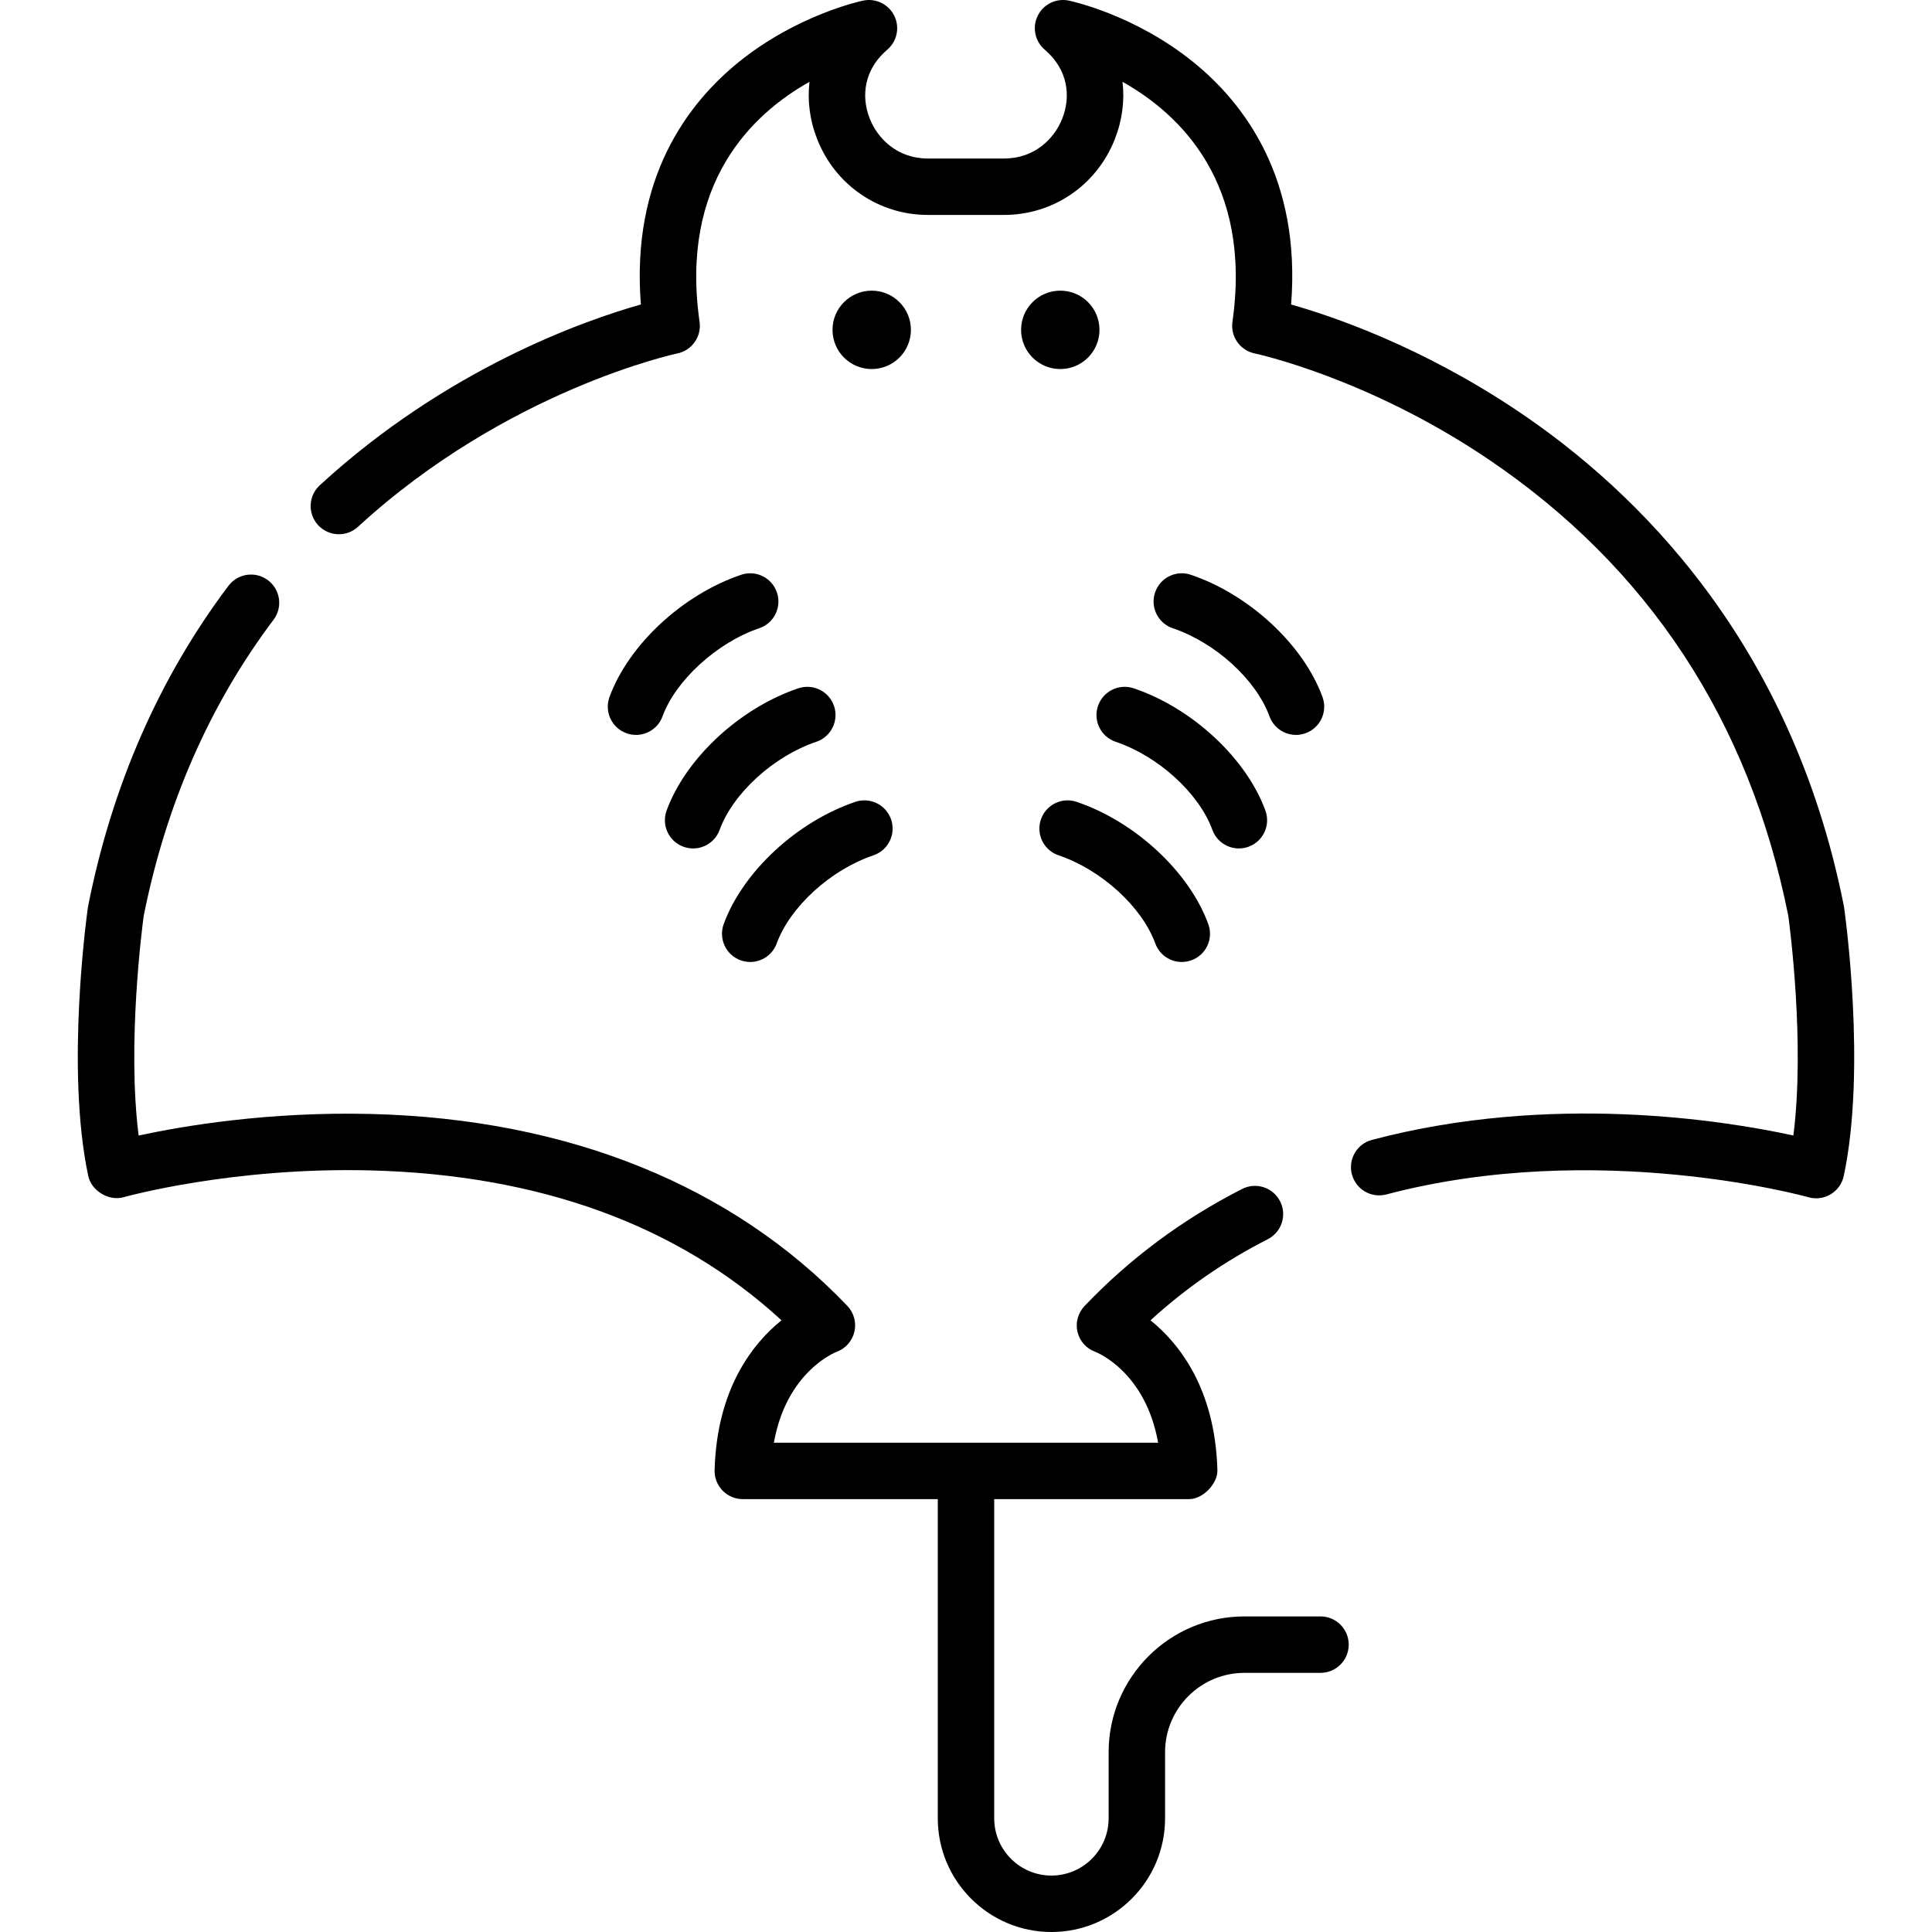
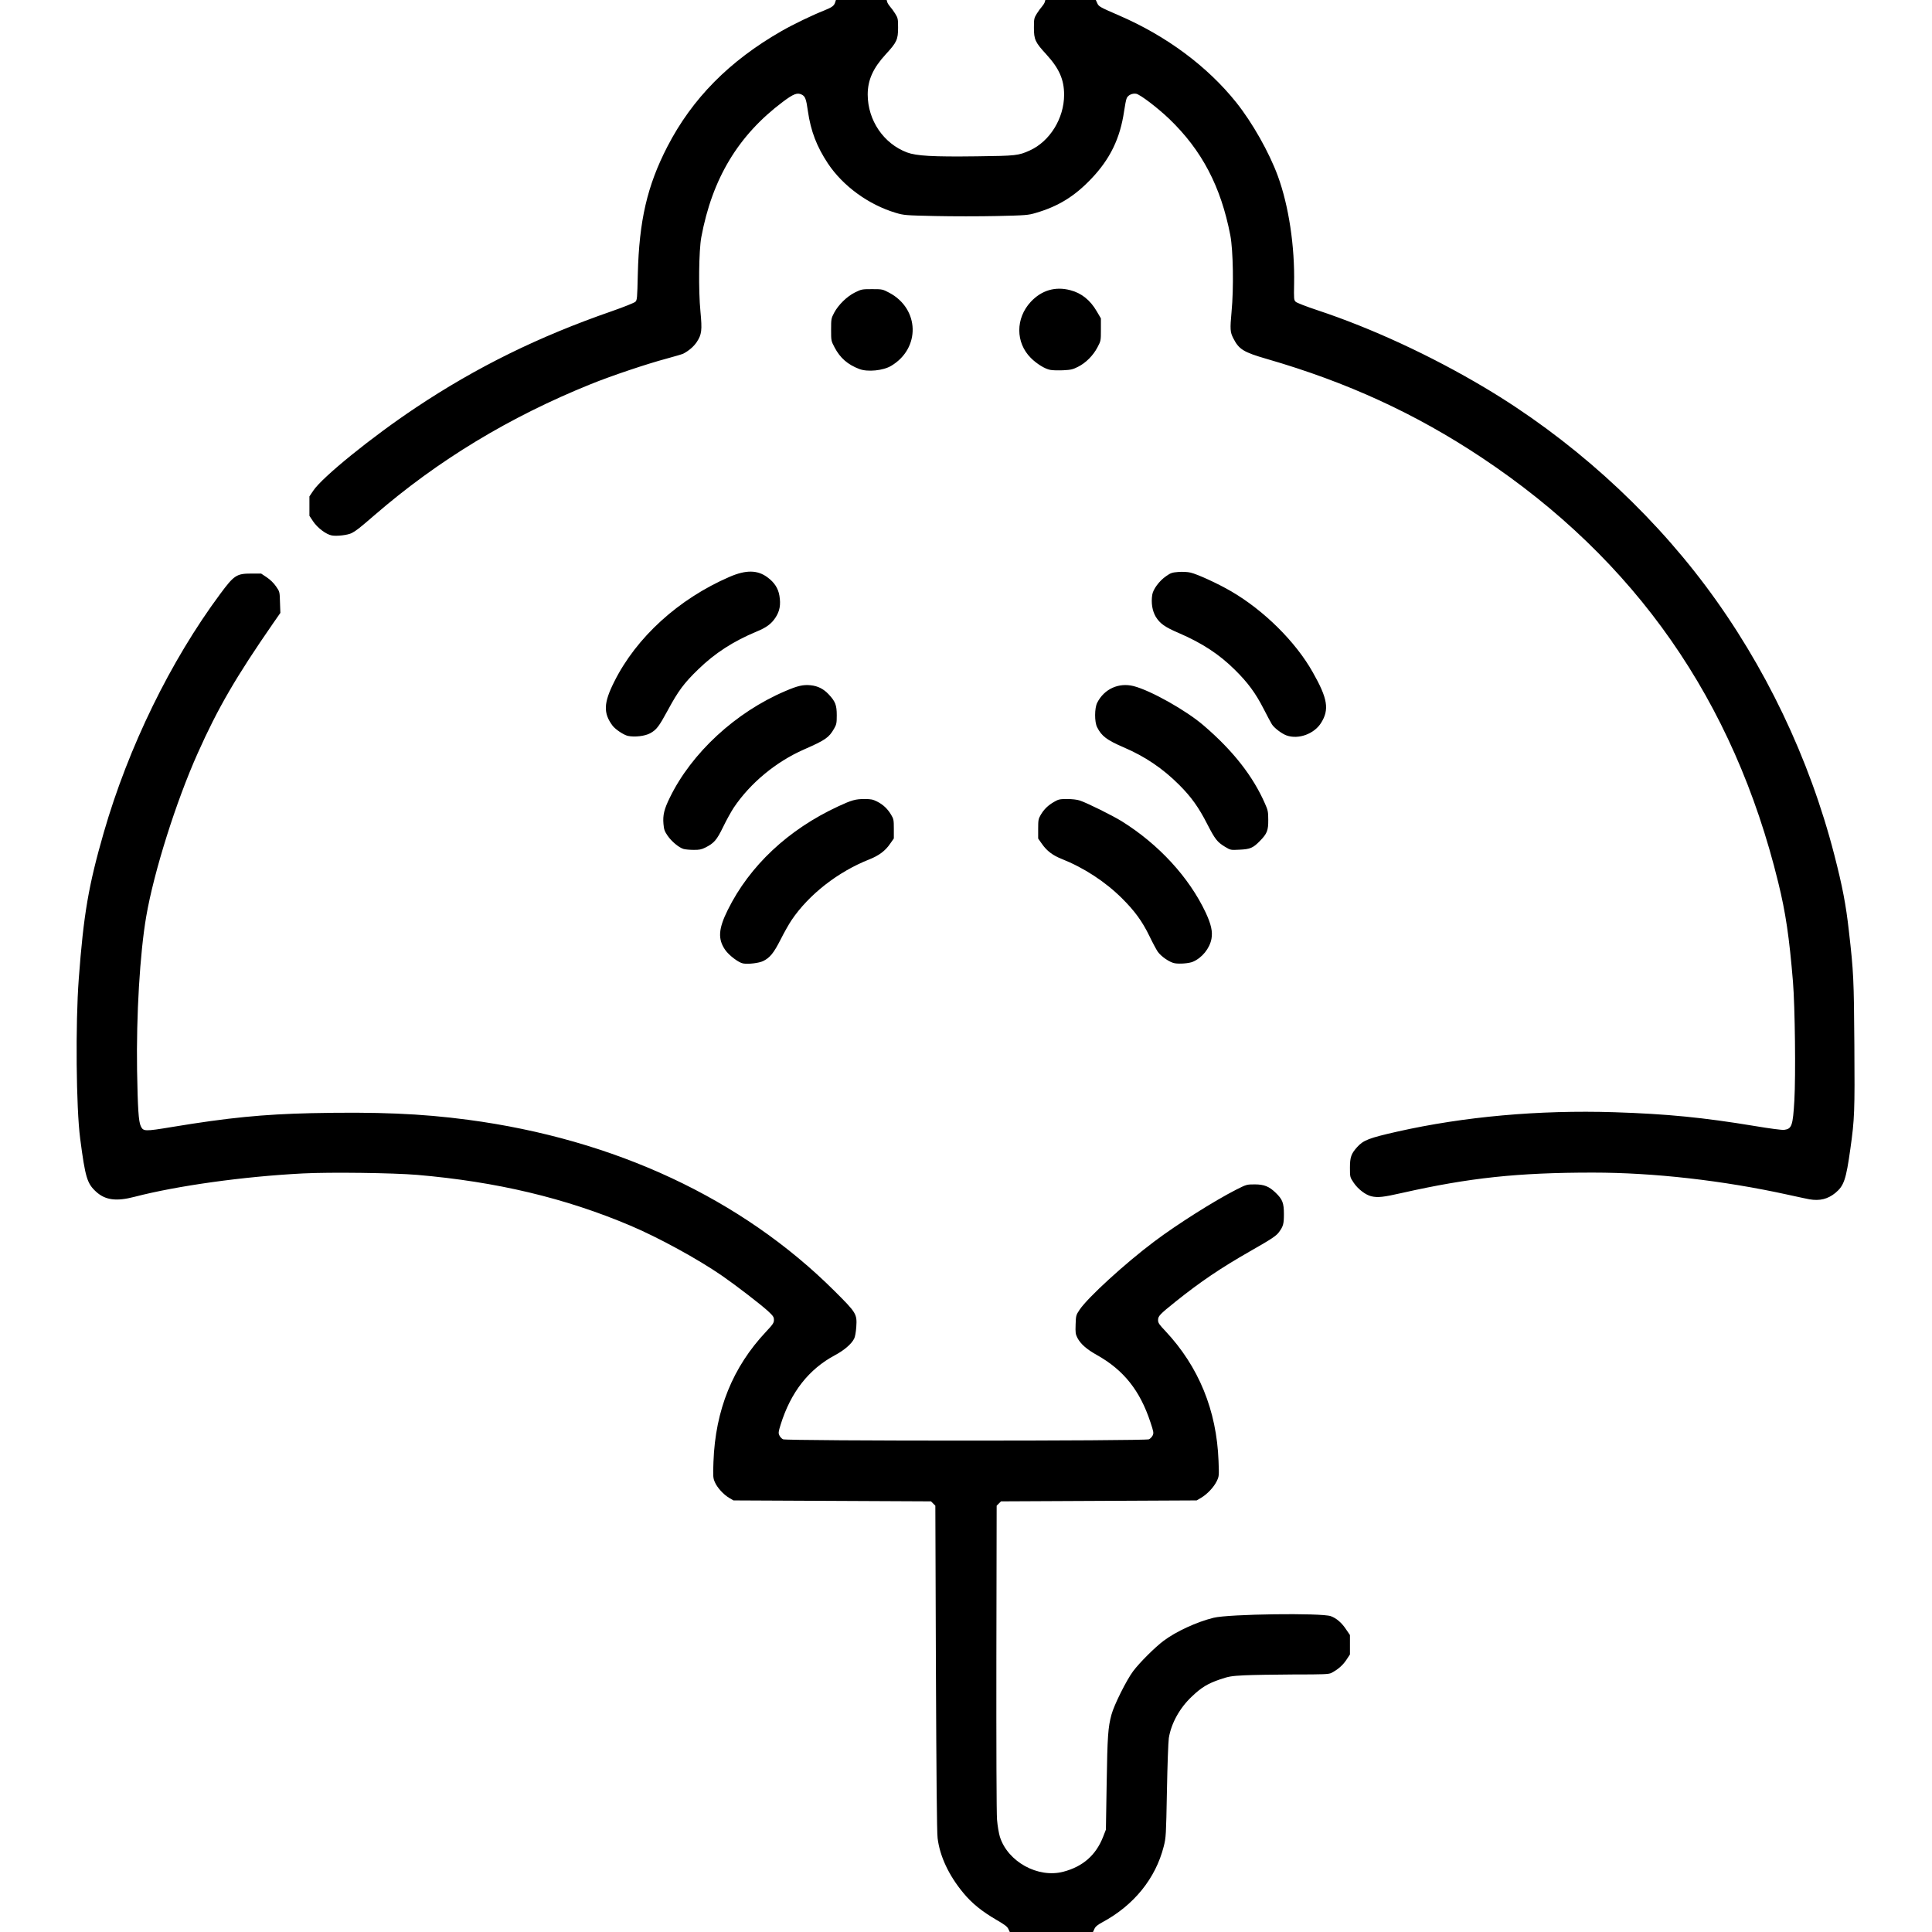
- <svg xmlns="http://www.w3.org/2000/svg" id="Capa_1" enable-background="new 0 0 512 512" height="512" viewBox="0 0 512 512" width="512">
-   <g>
-     <g>
-       <path d="m349.947 428.368h-20.161c-19.843 0-35.987 16.144-35.987 35.986v17.529c0 8.36-6.801 15.161-15.161 15.161s-15.161-6.801-15.161-15.161v-84.598h51.671c3.678 0 7.573-4.149 7.475-7.685-.599-21.572-10.102-33.54-17.723-39.703 9.267-8.488 19.682-15.694 31.065-21.484 3.681-1.873 5.147-6.375 3.275-10.055-1.872-3.682-6.375-5.15-10.055-3.275-15.694 7.983-29.736 18.408-41.736 30.988-1.745 1.829-2.489 4.402-1.908 6.863s2.325 4.447 4.704 5.304c.607.236 13.348 5.399 16.667 24.092h-101.825c3.318-18.692 16.051-23.853 16.585-24.062 2.38-.857 4.165-2.858 4.746-5.318.58-2.461-.122-5.05-1.868-6.879-30.488-31.957-74.1-49.543-126.122-50.855-27.373-.687-50.149 3.215-61.683 5.715-3.107-24.325.964-55.452 1.334-58.184 5.916-29.639 17.494-56.052 34.412-78.505 2.485-3.299 1.826-7.987-1.473-10.473-3.297-2.485-7.987-1.825-10.472 1.472-18.325 24.322-30.834 52.855-37.179 84.809-.027.134-.05.27-.069.405-.246 1.733-5.962 42.785.089 71.186.852 3.999 5.521 6.731 9.364 5.636.282-.081 28.646-8.021 65.298-7.11 44.95 1.134 81.586 14.49 109.055 39.726-7.621 6.161-17.13 18.13-17.729 39.708-.056 2.018.706 3.974 2.114 5.421s3.341 2.264 5.361 2.264h51.672v84.598c0 16.606 13.51 30.117 30.117 30.117 16.606 0 30.116-13.511 30.116-30.117v-17.529c0-11.597 9.434-21.031 21.031-21.031h20.161c4.13 0 7.478-3.347 7.478-7.478s-3.348-7.478-7.478-7.478z" />
-       <path d="m488.702 240.453c-.019-.135-.042-.271-.069-.405-13.863-69.817-54.702-109.883-86.52-131.2-25.395-17.013-48.871-25.016-59.955-28.149 2.655-33.503-12.441-53.4-26.072-64.367-15.474-12.449-32.141-16.028-32.843-16.175-3.33-.691-6.703.944-8.218 3.986-1.516 3.042-.789 6.723 1.768 8.962.299.261.59.525.872.791 4.924 4.63 6.356 11.198 3.831 17.571-2.019 5.094-7.125 10.538-15.401 10.538h-20.189c-8.276 0-13.382-5.444-15.401-10.539-2.525-6.372-1.093-12.94 3.829-17.568.282-.265.572-.528.871-.79 2.559-2.238 3.288-5.919 1.773-8.962-1.515-3.044-4.891-4.681-8.219-3.989-.702.147-17.369 3.725-32.844 16.175-13.631 10.966-28.726 30.862-26.073 64.36-14.742 4.154-51.324 16.879-85.097 47.906-3.041 2.794-3.241 7.524-.447 10.566 2.794 3.04 7.523 3.241 10.566.448 39.46-36.252 84.191-45.853 84.629-45.943 3.875-.793 6.462-4.467 5.903-8.383-5.25-36.746 13.839-55.021 29.13-63.608-.595 5.011.07 10.234 2.077 15.297 4.811 12.141 16.314 19.985 29.305 19.985h20.189c12.991 0 24.494-7.844 29.305-19.984 2.006-5.063 2.671-10.286 2.077-15.296 15.295 8.589 34.379 26.864 29.13 63.606-.558 3.908 2.028 7.58 5.894 8.381.294.061 29.751 6.342 61.778 27.935 42.527 28.671 69.323 69.432 79.644 121.145.371 2.733 4.449 33.823 1.336 58.173-18.171-3.962-64.097-11.41-111.674 1.158-3.993 1.054-6.375 5.146-5.32 9.139 1.055 3.992 5.143 6.377 9.14 5.32 55.904-14.764 111.298.583 111.845.739.673.192 1.363.286 2.05.286 1.346 0 2.681-.363 3.855-1.07 1.775-1.068 3.027-2.824 3.459-4.85 6.048-28.402.332-69.455.086-71.189z" />
-       <path d="m196.422 152.321c-15.494 5.227-29.844 18.547-34.897 32.393-1.416 3.88.581 8.173 4.461 9.589.846.309 1.711.455 2.563.455 3.052 0 5.918-1.883 7.025-4.916 3.488-9.56 14.506-19.597 25.628-23.349 3.913-1.32 6.015-5.563 4.695-9.476-1.319-3.914-5.561-6.018-9.475-4.696z" />
-       <path d="m211.553 182.409c-15.494 5.228-29.843 18.548-34.896 32.393-1.416 3.88.581 8.172 4.461 9.589.846.309 1.712.455 2.563.455 3.052 0 5.918-1.883 7.025-4.916 3.546-9.715 14.324-19.536 25.629-23.35 3.913-1.32 6.015-5.563 4.695-9.476-1.321-3.912-5.563-6.015-9.477-4.695z" />
-       <path d="m226.684 212.498c-15.494 5.228-29.844 18.549-34.896 32.393-1.416 3.88.581 8.173 4.461 9.589.846.309 1.711.455 2.563.455 3.052 0 5.918-1.883 7.025-4.916 3.545-9.715 14.324-19.536 25.629-23.35 3.913-1.32 6.015-5.563 4.695-9.476-1.321-3.913-5.563-6.015-9.477-4.695z" />
-       <path d="m336.426 189.841c1.107 3.034 3.973 4.916 7.025 4.916.852 0 1.717-.146 2.563-.455 3.88-1.417 5.877-5.71 4.461-9.589-5.053-13.846-19.403-27.166-34.897-32.393-3.914-1.322-8.156.782-9.476 4.695s.782 8.156 4.695 9.476c11.305 3.814 22.083 13.634 25.629 23.35z" />
-       <path d="m290.971 187.104c-1.32 3.913.782 8.156 4.695 9.476 11.305 3.814 22.083 13.634 25.629 23.35 1.107 3.034 3.973 4.916 7.025 4.916.851 0 1.717-.146 2.563-.455 3.88-1.416 5.877-5.708 4.461-9.589-5.052-13.845-19.402-27.166-34.896-32.393-3.915-1.319-8.156.781-9.477 4.695z" />
-       <path d="m285.316 212.498c-3.913-1.323-8.156.782-9.476 4.695s.782 8.156 4.695 9.476c11.305 3.814 22.084 13.635 25.629 23.35 1.107 3.034 3.973 4.916 7.025 4.916.852 0 1.717-.146 2.563-.455 3.88-1.417 5.877-5.709 4.461-9.589-5.053-13.845-19.403-27.166-34.897-32.393z" />
-       <path d="m241.401 87.413c0-5.737-4.651-10.388-10.388-10.388s-10.388 4.651-10.388 10.388c0 5.738 4.651 10.389 10.388 10.389s10.388-4.651 10.388-10.389z" />
-       <path d="m280.987 77.025c-5.737 0-10.389 4.651-10.389 10.388 0 5.738 4.651 10.389 10.389 10.389 5.737 0 10.388-4.651 10.388-10.389.001-5.737-4.65-10.388-10.388-10.388z" />
-     </g>
-   </g>
+ <svg xmlns="http://www.w3.org/2000/svg" viewBox="0 0 2048 2048" width="2048" height="2048">
+   <path d="M1068.9,2044.8C1067.8,2042.3 1065.0,2040.2 1056.7,2035.4C1040.9,2026.2 1030.2,2017.6 1021.1,2006.5C1005.8,1988.1 996.2,1967.6 993.9,1948.5C993.1,1942.5 992.6,1883.3 992.1,1767.8L991.5,1596.1L989.2,1593.8L986.9,1591.5L882.2,1591.0L777.5,1590.5L772.9,1587.8C767.0,1584.3 760.3,1577.0 757.8,1571.2C755.9,1566.9 755.7,1565.3 756.3,1549.5C758.3,1494.6 776.7,1449.2 812.1,1411.6C819.3,1403.9 820.4,1402.3 820.4,1399.2C820.4,1396.1 819.6,1394.9 814.0,1389.7C806.2,1382.6 780.1,1362.5 765.8,1352.6C739.9,1334.7 698.2,1311.9 668.2,1299.2C599.1,1269.9 526.1,1252.6 442.0,1245.4C416.4,1243.3 350.4,1242.4 321.0,1243.9C258.4,1247.1 187.9,1256.9 142.5,1268.7C123.4,1273.7 111.7,1272.2 102.0,1263.4C92.3,1254.6 90.4,1248.3 85.0,1207.0C80.7,1174.5 79.9,1085.4 83.5,1037.5C88.6,969.2 93.8,938.8 110.0,882.5C136.1,792.0 180.7,700.6 233.5,629.5C248.1,609.8 250.8,608.0 266.3,608.0L276.8,608.0L282.8,612.0C286.5,614.5 290.2,618.1 292.6,621.6C296.5,627.2 296.5,627.3 296.8,638.5L297.2,649.7L289.6,660.6C250.4,717.2 230.9,750.6 209.6,798.4C186.6,849.7 163.1,924.3 155.0,971.5C148.3,1010.5 144.4,1076.3 145.3,1134.5C146.0,1175.0 146.9,1188.9 149.2,1193.7C151.9,1199.4 153.1,1199.5 182.7,1194.6C241.9,1184.8 278.7,1181.2 329.8,1180.0C400.1,1178.5 446.2,1180.4 496.0,1187.0C651.7,1207.7 786.2,1270.5 884.6,1368.5C907.8,1391.6 908.6,1392.8 907.7,1406.6C907.3,1412.2 906.4,1417.3 905.4,1419.1C902.6,1424.7 894.8,1431.4 885.2,1436.5C857.3,1451.4 838.2,1475.8 827.5,1510.2C825.1,1517.9 825.0,1519.2 826.2,1521.6C826.9,1523.2 828.6,1525.0 830.0,1525.7C833.7,1527.6 1214.3,1527.6 1218.0,1525.7C1219.4,1525.0 1221.1,1523.2 1221.9,1521.6C1223.1,1519.0 1222.9,1517.8 1219.5,1507.6C1208.4,1473.9 1191.1,1452.3 1162.8,1436.4C1151.7,1430.2 1145.3,1424.5 1142.0,1418.0C1140.1,1414.3 1139.9,1412.4 1140.2,1404.0C1140.5,1394.6 1140.6,1394.1 1144.4,1388.4C1153.0,1375.5 1192.8,1339.1 1223.5,1316.1C1247.8,1297.8 1287.1,1273.0 1310.2,1261.2C1321.3,1255.6 1321.6,1255.5 1330.0,1255.5C1340.1,1255.5 1345.4,1257.7 1352.4,1264.5C1359.5,1271.4 1361.0,1275.2 1361.0,1287.0C1361.0,1297.4 1360.3,1300.0 1355.7,1306.2C1352.8,1310.2 1347.4,1313.7 1325.1,1326.4C1293.6,1344.4 1272.7,1358.6 1246.5,1379.5C1229.2,1393.4 1227.6,1395.1 1227.6,1399.4C1227.6,1402.3 1228.8,1404.1 1235.4,1411.0C1270.7,1448.7 1289.7,1495.0 1291.7,1548.7C1292.3,1564.7 1292.3,1564.9 1289.7,1570.3C1286.6,1576.6 1279.6,1584.0 1273.1,1587.8L1268.5,1590.5L1164.8,1591.0L1061.1,1591.5L1058.8,1593.8L1056.5,1596.1L1056.2,1756.8C1056.1,1850.2 1056.3,1922.3 1056.9,1929.0C1057.4,1935.3 1058.8,1943.4 1059.9,1947.0C1068.2,1973.5 1100.3,1991.2 1127.2,1984.1C1147.8,1978.7 1161.7,1966.6 1169.3,1947.2L1172.3,1939.5L1173.1,1890.9C1173.9,1840.0 1174.6,1830.9 1178.2,1817.6C1180.9,1807.4 1194.2,1780.8 1201.2,1771.5C1208.0,1762.4 1224.6,1745.9 1233.5,1739.3C1246.7,1729.4 1268.6,1719.3 1286.5,1714.9C1302.6,1710.9 1400.6,1709.6 1410.7,1713.2C1416.7,1715.4 1422.3,1720.2 1426.9,1727.2L1431.0,1733.2L1431.0,1743.5L1431.0,1753.8L1427.1,1759.7C1423.3,1765.4 1418.0,1769.9 1411.3,1773.4C1408.5,1774.8 1403.4,1775.0 1371.3,1775.0C1351.1,1775.1 1327.5,1775.5 1319.0,1775.9C1305.1,1776.6 1302.5,1777.1 1293.3,1780.2C1280.2,1784.7 1273.7,1788.6 1263.4,1798.4C1250.6,1810.4 1241.5,1826.8 1239.0,1842.4C1238.4,1846.1 1237.5,1871.3 1237.0,1898.4C1236.1,1945.8 1236.0,1947.9 1233.6,1957.3C1225.0,1991.2 1202.0,2019.7 1168.5,2037.7C1163.3,2040.5 1161.1,2042.4 1160.1,2044.8L1158.6,2048.0L1114.5,2048.0L1070.4,2048.0L1068.9,2044.8ZM1918.0,1271.3C1916.6,1271.1 1906.5,1268.9 1895.5,1266.5C1826.4,1251.3 1753.2,1243.0 1688.5,1243.0C1608.8,1243.0 1557.5,1248.5 1486.5,1264.5C1466.2,1269.1 1460.6,1269.7 1453.6,1268.1C1447.5,1266.6 1439.5,1260.5 1435.0,1253.8C1431.0,1247.8 1431.0,1247.8 1431.0,1237.8C1431.0,1226.7 1432.3,1223.0 1438.6,1216.0C1445.3,1208.6 1451.0,1206.4 1481.0,1199.6C1552.0,1183.6 1631.3,1176.5 1711.1,1179.0C1767.3,1180.8 1805.6,1184.6 1860.0,1193.6C1876.0,1196.3 1889.1,1198.0 1891.3,1197.7C1899.4,1196.6 1900.5,1193.4 1902.1,1166.6C1903.6,1140.2 1902.8,1067.3 1900.6,1040.5C1896.7,993.5 1892.9,967.4 1885.0,935.4C1837.9,742.7 1733.7,593.5 1570.7,485.1C1500.5,438.4 1428.0,405.1 1342.9,380.5C1318.0,373.3 1313.3,370.3 1307.3,358.5C1304.0,352.0 1303.8,349.1 1305.5,330.4C1307.9,305.6 1307.2,265.3 1304.2,249.5C1294.2,197.7 1274.1,159.3 1239.3,125.9C1227.0,114.2 1208.7,100.2 1204.4,99.4C1200.4,98.7 1195.9,100.7 1194.4,104.0C1193.7,105.4 1192.5,111.6 1191.6,117.8C1187.4,146.7 1176.7,168.7 1156.7,189.6C1139.0,208.2 1121.7,218.8 1098.0,225.7C1090.0,228.1 1087.5,228.3 1056.8,229.0C1038.7,229.4 1009.3,229.4 991.3,229.0C959.7,228.3 958.2,228.2 949.5,225.6C920.7,217.0 893.7,197.3 877.7,173.4C865.8,155.4 859.5,139.2 856.4,117.8C854.6,104.7 853.5,102.0 849.7,100.2C845.1,98.0 841.1,99.5 829.9,107.9C782.6,143.4 755.0,189.2 743.4,251.5C740.8,265.4 740.3,308.0 742.5,330.2C744.4,350.3 743.9,354.5 738.5,362.7C735.4,367.3 730.4,371.7 724.3,374.9C723.1,375.5 715.2,377.8 706.8,380.1C685.8,385.7 648.2,398.3 626.0,407.3C539.9,442.1 464.4,487.8 397.1,546.0C380.9,560.0 377.6,562.6 372.8,565.1C368.7,567.2 357.0,568.6 351.7,567.6C345.7,566.5 336.6,559.6 332.0,552.8L328.0,546.8L328.0,536.5L328.0,526.2L332.1,520.1C341.7,505.7 394.4,463.0 440.8,432.1C505.3,389.1 570.9,356.8 648.5,329.9C661.1,325.5 672.4,321.0 673.5,319.9C675.4,318.1 675.5,316.2 676.1,290.7C677.5,234.1 686.0,197.0 707.4,155.5C733.7,104.5 773.1,64.6 828.5,32.9C840.7,25.9 861.2,16.0 873.7,11.1C882.1,7.7 884.3,6.1 885.4,2.2L886.1,0.0L913.0,0.0L939.9,0.0L940.5,2.2C940.9,3.5 942.3,5.6 943.5,7.0C944.8,8.4 947.2,11.7 948.9,14.4C951.8,19.1 952.0,19.9 952.0,29.3C952.0,41.9 950.7,44.8 938.9,57.6C925.4,72.3 919.8,84.9 919.8,100.3C919.9,127.6 936.6,152.2 961.5,161.6C971.6,165.3 988.6,166.3 1035.5,165.7C1077.1,165.2 1079.5,164.9 1091.4,159.6C1112.8,150.0 1128.0,125.5 1128.0,100.5C1128.0,84.3 1122.8,72.6 1109.1,57.6C1097.3,44.8 1096.0,41.9 1096.0,29.3C1096.0,19.9 1096.2,19.1 1099.1,14.4C1100.8,11.7 1103.2,8.4 1104.5,7.0C1105.7,5.6 1107.1,3.5 1107.5,2.2L1108.1,0.0L1134.9,0.0L1161.6,0.0L1163.1,3.3C1164.7,6.9 1165.5,7.4 1186.5,16.5C1236.6,38.2 1279.8,70.3 1310.4,108.5C1327.5,129.9 1345.3,161.4 1354.5,186.4C1366.1,218.0 1372.6,260.9 1371.8,301.2C1371.5,316.9 1371.6,318.1 1373.5,319.9C1374.6,321.0 1384.9,325.0 1397.0,329.0C1453.9,347.9 1516.7,376.9 1573.5,410.7C1663.8,464.4 1745.8,538.0 1808.1,621.2C1870.8,705.0 1918.1,803.8 1944.5,906.4C1953.0,939.4 1956.8,959.0 1959.9,987.0C1964.9,1030.6 1965.2,1038.0 1965.7,1107.4C1966.2,1178.3 1965.9,1186.3 1961.5,1217.5C1956.9,1250.5 1954.7,1257.0 1945.5,1264.6C1937.5,1271.1 1929.0,1273.2 1918.0,1271.3ZM787.7,1021.3C783.0,1020.5 772.8,1012.8 768.7,1006.9C760.8,995.4 761.5,984.6 771.5,964.5C794.7,917.7 835.5,879.4 888.5,854.8C902.9,848.1 907.0,847.0 916.3,847.0C923.2,847.0 925.3,847.4 929.8,849.7C936.2,852.9 941.0,857.5 944.7,863.8C947.3,868.1 947.5,869.4 947.5,878.6L947.5,888.8L943.5,894.5C938.5,901.9 931.6,907.0 921.5,911.0C888.3,924.1 857.4,948.2 839.0,975.5C836.4,979.4 831.2,988.5 827.5,995.9C820.2,1010.3 816.1,1015.3 808.9,1018.8C804.5,1020.9 793.2,1022.3 787.7,1021.3ZM1245.3,1021.1C1239.9,1020.2 1230.6,1013.8 1227.1,1008.6C1225.6,1006.3 1221.6,998.9 1218.3,992.0C1210.8,976.6 1202.8,965.6 1189.4,952.3C1171.6,934.6 1149.1,919.9 1125.2,910.4C1115.9,906.7 1109.7,902.0 1104.6,894.7L1100.5,888.9L1100.5,878.7C1100.5,869.4 1100.7,868.1 1103.2,863.8C1106.8,857.7 1111.1,853.6 1117.4,850.0C1122.0,847.3 1123.4,847.0 1131.2,847.0C1136.5,847.0 1141.8,847.6 1144.7,848.6C1152.5,851.2 1178.7,864.2 1189.0,870.5C1228.2,894.9 1260.5,930.0 1278.1,967.4C1283.9,979.9 1285.6,987.6 1284.2,995.2C1282.3,1005.4 1274.2,1015.4 1264.5,1019.5C1260.6,1021.2 1250.6,1022.0 1245.3,1021.1ZM724.5,899.9C719.7,898.5 711.8,891.9 707.7,885.9C704.5,881.2 703.8,879.4 703.3,873.4C702.5,864.1 704.0,857.8 710.0,845.6C733.1,798.1 779.8,755.0 832.4,732.6C845.6,726.9 851.5,725.6 859.3,726.4C867.0,727.2 873.0,730.2 878.5,736.1C885.5,743.6 887.0,747.4 887.0,758.2C887.0,766.6 886.7,768.0 884.1,772.5C878.7,781.9 875.0,784.5 852.2,794.5C822.4,807.6 795.2,830.2 777.7,856.3C775.1,860.3 770.0,869.4 766.5,876.7C759.6,890.8 756.9,893.8 747.6,898.5C743.5,900.5 741.2,901.0 735.1,900.9C730.9,900.9 726.1,900.4 724.5,899.9ZM1298.5,897.6C1290.3,892.6 1288.0,889.6 1279.9,873.9C1270.8,856.0 1262.9,844.9 1250.0,832.0C1232.6,814.6 1213.8,801.9 1190.9,792.1C1173.3,784.5 1167.7,780.3 1163.0,770.9C1160.1,765.3 1160.2,750.5 1163.1,744.9C1170.5,730.3 1185.9,723.3 1201.7,727.3C1219.9,732.0 1257.5,753.1 1276.1,769.2C1307.1,795.8 1328.2,822.7 1341.0,852.0C1344.0,858.7 1344.4,860.5 1344.4,869.0C1344.5,880.3 1343.2,883.7 1335.5,891.5C1328.3,898.9 1325.2,900.2 1314.0,900.7C1304.5,901.2 1304.5,901.2 1298.5,897.6ZM665.7,780.1C661.3,779.2 652.3,773.2 649.3,769.2C639.4,755.9 639.8,745.1 651.1,722.7C674.6,675.5 719.5,634.8 773.3,611.5C790.9,603.9 803.1,604.1 813.7,612.1C821.0,617.5 824.9,623.7 826.2,631.4C827.8,641.1 826.6,647.9 821.9,654.9C817.6,661.4 812.4,665.2 802.0,669.5C777.3,679.8 757.9,692.3 740.2,709.5C725.2,724.0 719.0,732.3 708.0,752.7C698.4,770.4 695.9,773.6 689.2,777.3C683.7,780.3 672.8,781.6 665.7,780.1ZM1363.8,779.6C1358.7,777.8 1350.5,771.5 1348.2,767.7C1347.1,765.9 1343.1,758.5 1339.4,751.2C1330.9,734.6 1322.7,723.5 1309.0,710.0C1292.5,693.6 1274.3,681.7 1249.5,671.0C1234.7,664.7 1229.5,660.9 1225.1,653.7C1221.5,647.5 1220.1,639.3 1221.4,630.6C1222.3,624.6 1228.9,615.7 1236.2,610.7C1241.0,607.3 1242.6,606.8 1249.2,606.3C1253.8,606.0 1258.8,606.2 1262.1,607.0C1269.4,608.7 1291.0,618.6 1304.9,626.7C1339.7,646.9 1373.5,680.3 1391.7,712.8C1407.4,740.5 1409.3,752.1 1400.4,766.3C1393.1,778.0 1376.4,784.1 1363.8,779.6ZM911.0,391.2C898.6,386.5 890.6,379.5 884.7,368.3C881.0,361.3 881.0,361.1 881.0,349.5C881.0,338.2 881.1,337.5 884.2,331.6C888.7,323.1 897.9,314.1 906.5,309.9C913.2,306.6 913.9,306.5 924.5,306.5C935.3,306.5 935.6,306.6 942.8,310.4C974.8,327.5 975.9,369.2 944.7,387.8C936.2,392.9 919.8,394.5 911.0,391.2ZM1113.4,392.1C1107.9,391.2 1099.0,385.7 1092.8,379.5C1076.4,363.2 1076.4,337.4 1092.7,319.9C1104.1,307.7 1118.7,303.4 1134.5,307.6C1146.3,310.6 1155.7,318.1 1162.6,330.0L1167.0,337.5L1167.0,349.3C1167.0,361.1 1167.0,361.3 1163.4,368.1C1158.8,376.9 1151.0,384.7 1142.8,388.8C1137.3,391.6 1135.2,392.1 1127.0,392.5C1121.8,392.7 1115.6,392.6 1113.4,392.1Z" fill="#000" fill-rule="evenodd" />
</svg>
